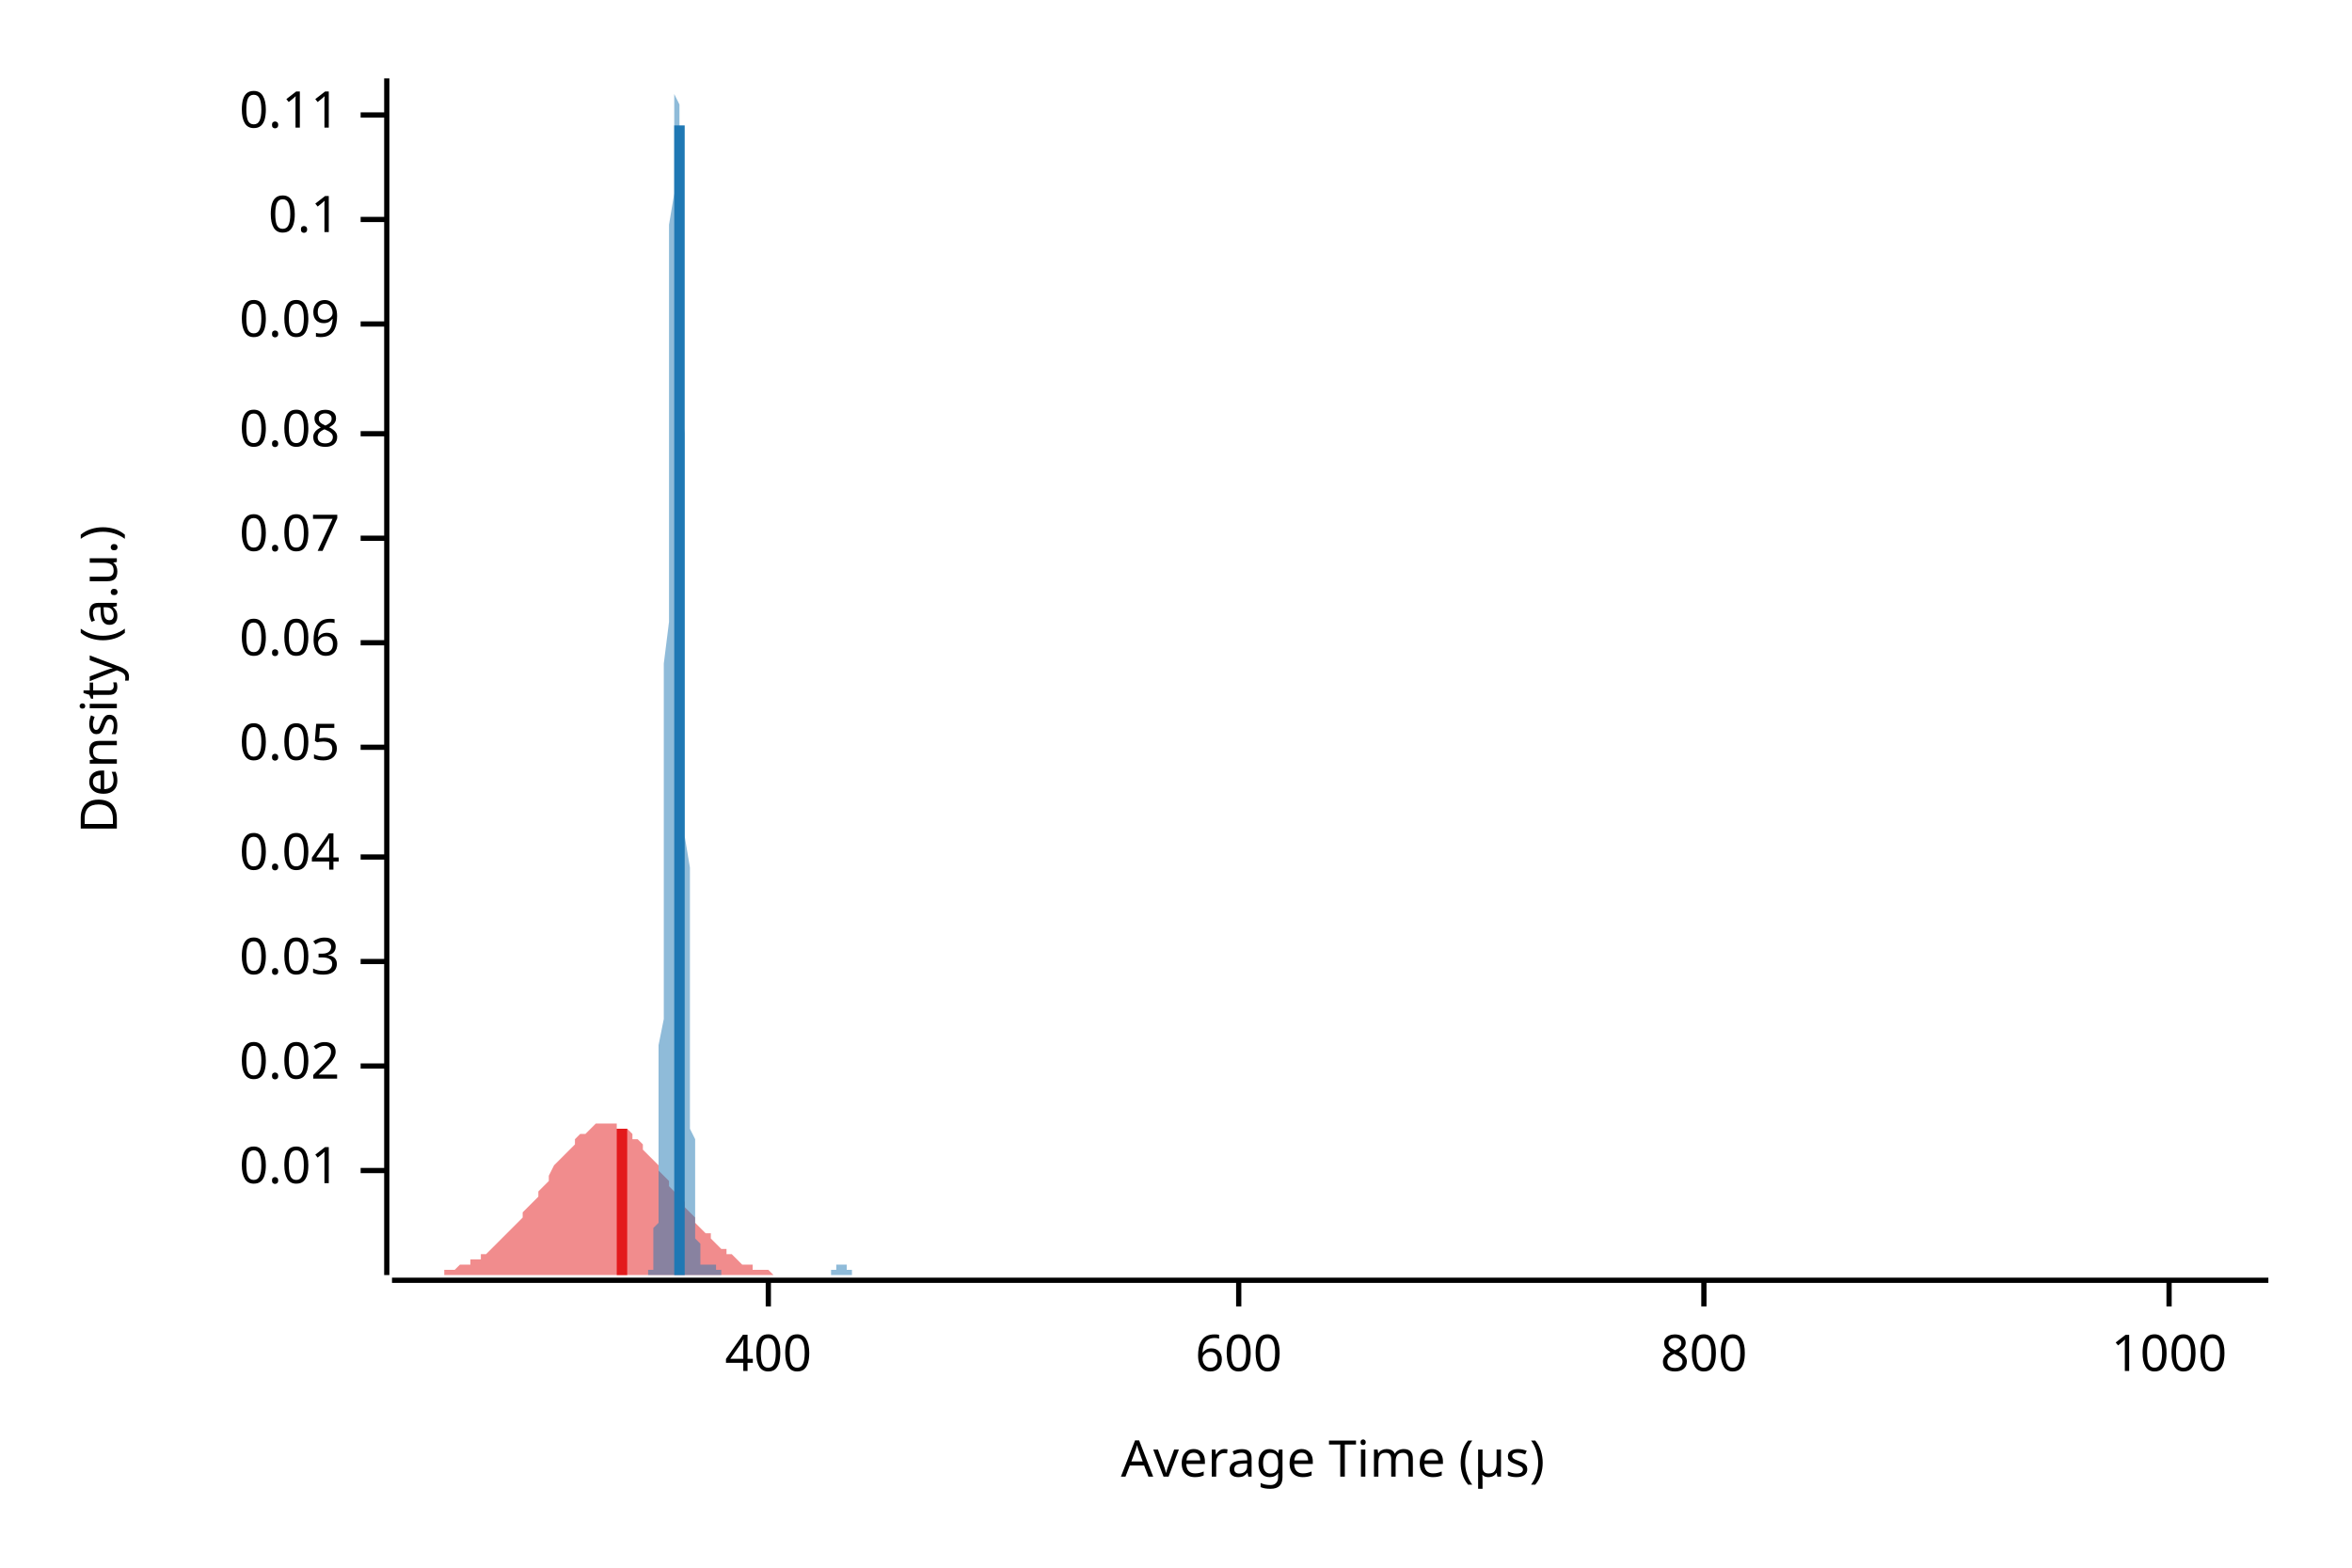
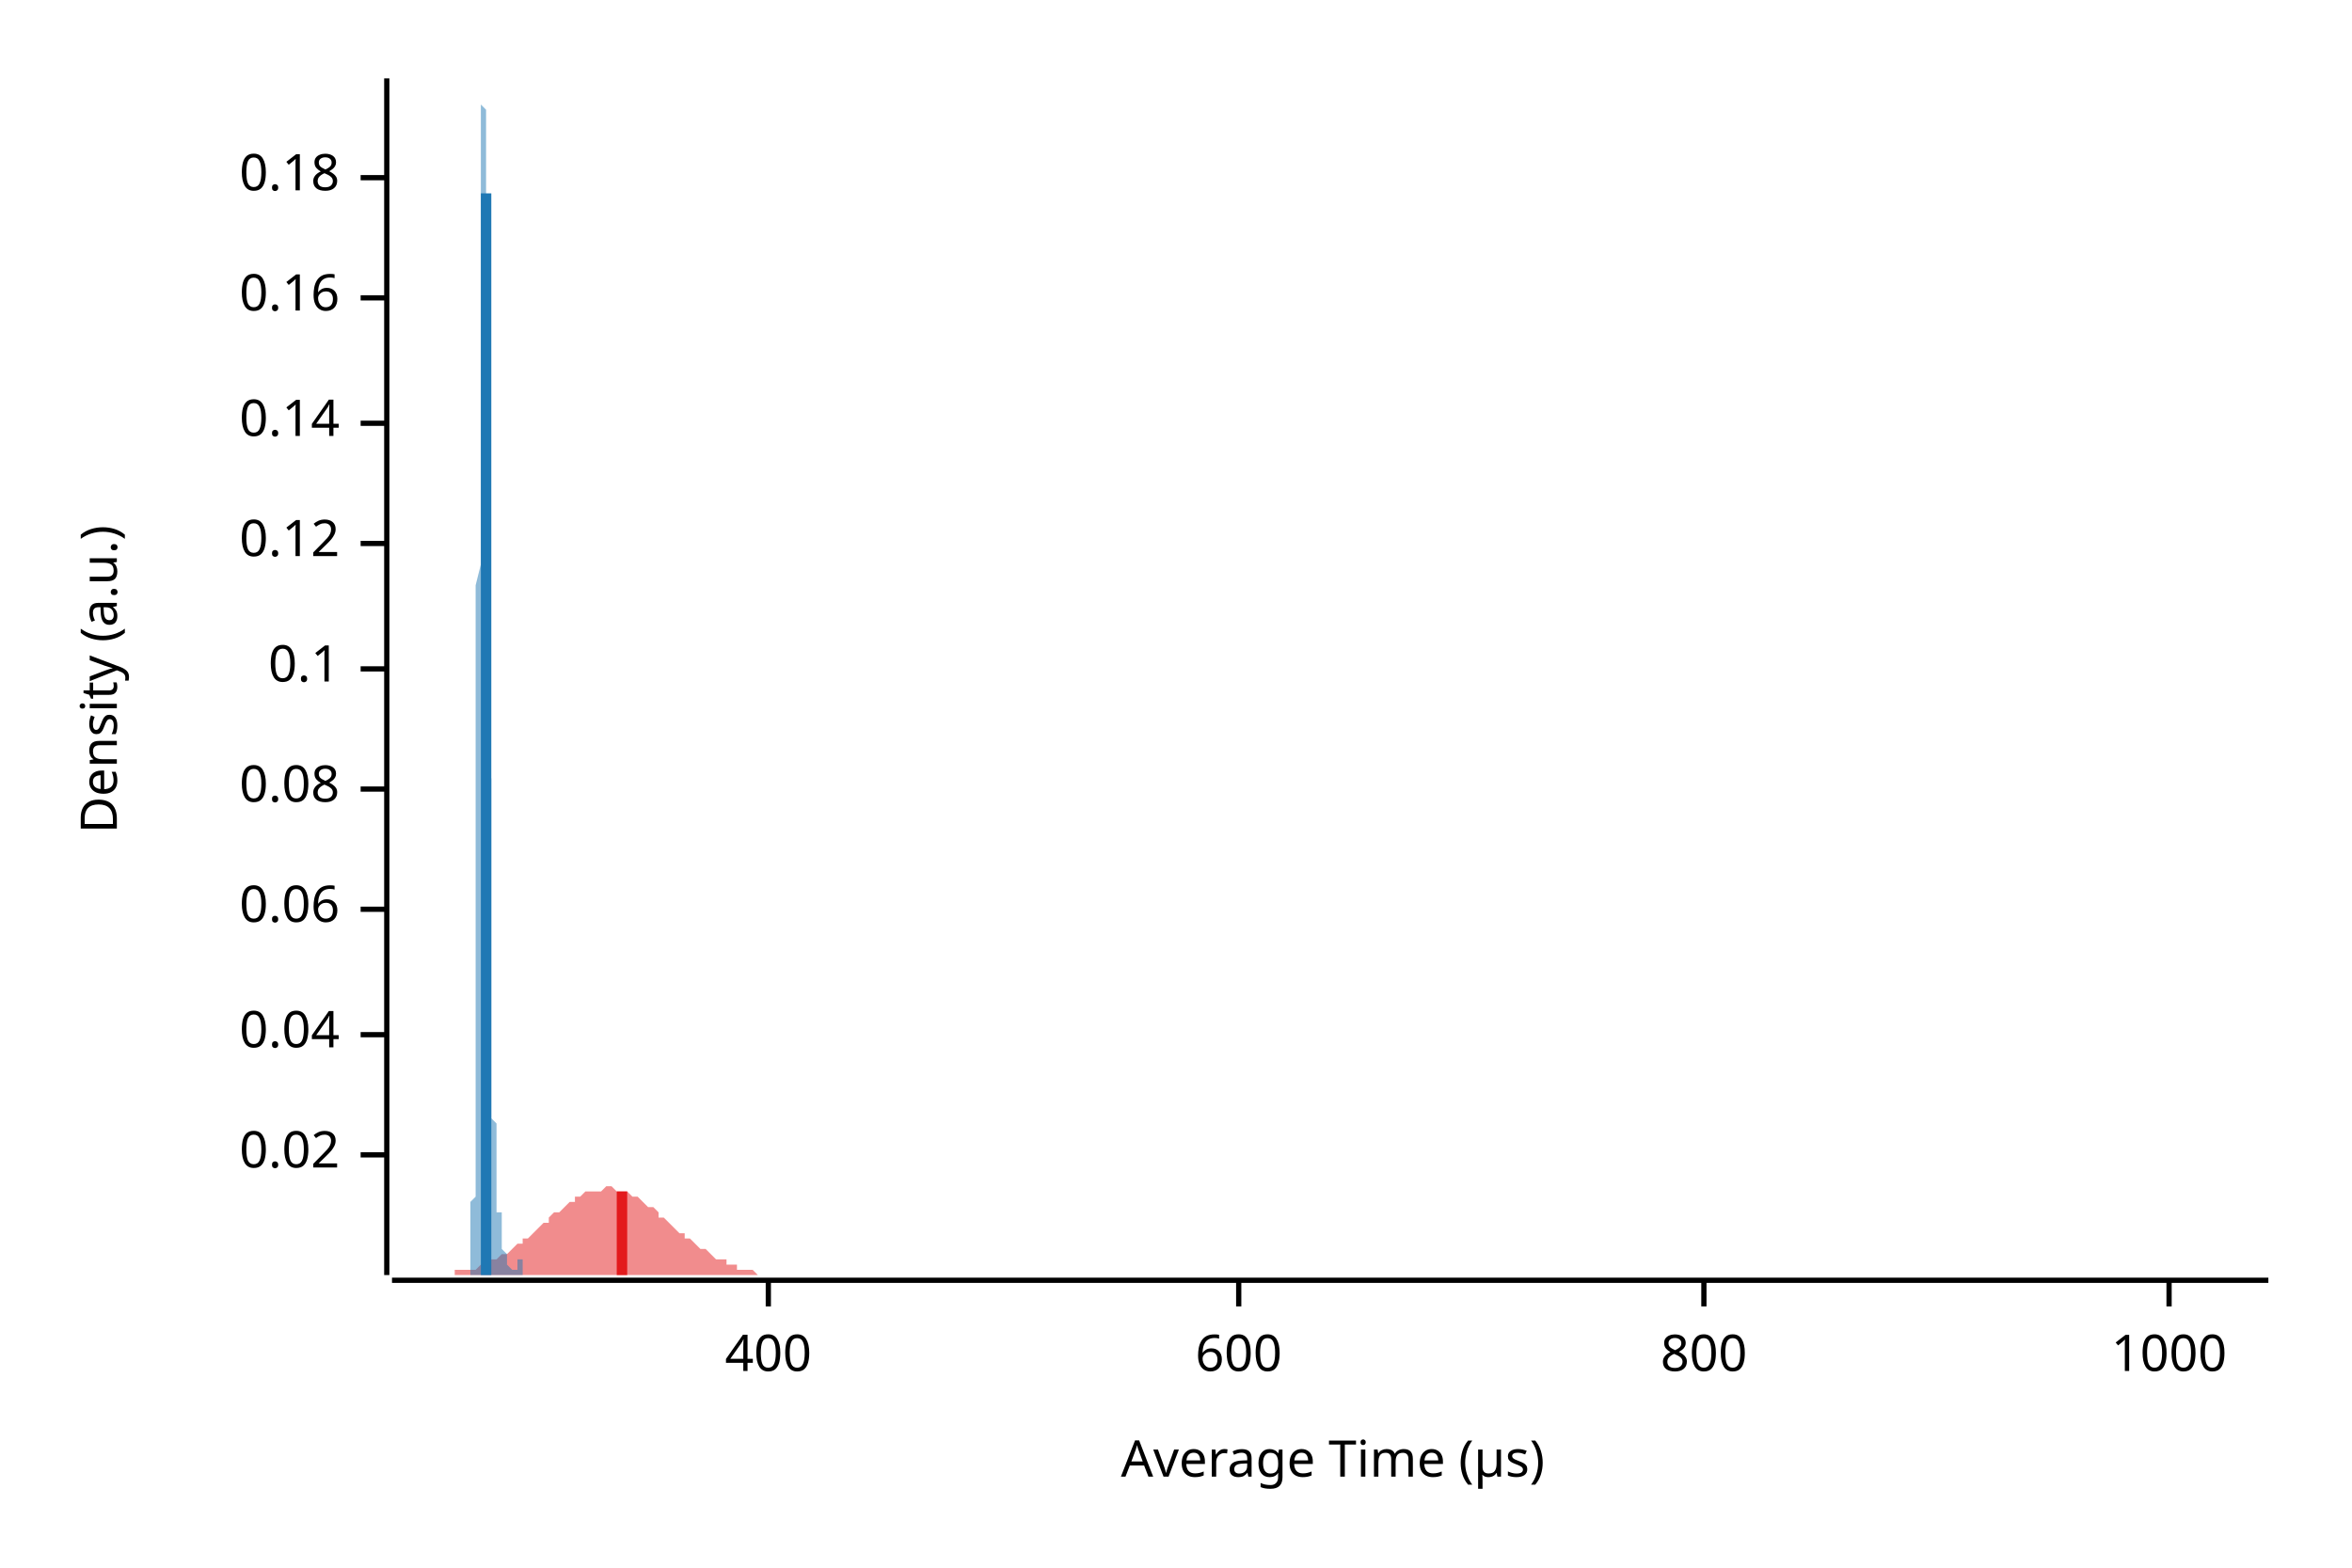
<svg xmlns="http://www.w3.org/2000/svg" width="450" height="300" viewBox="0 0 450 300">
  <text x="15" y="130" dy="0.76em" text-anchor="middle" font-family="sans-serif" font-size="9.677" opacity="1" fill="#000000" transform="rotate(270, 15, 130)">
Density (a.u.)
</text>
  <text x="255" y="285" dy="-0.5ex" text-anchor="middle" font-family="sans-serif" font-size="9.677" opacity="1" fill="#000000">
Average Time (µs)
</text>
  <polyline fill="none" opacity="1" stroke="#000000" stroke-width="1" points="74,15 74,244 " />
-   <text x="65" y="224" dy="0.5ex" text-anchor="end" font-family="sans-serif" font-size="9.677" opacity="1" fill="#000000">
- 0.01
- </text>
-   <polyline fill="none" opacity="1" stroke="#000000" stroke-width="1" points="69,224 74,224 " />
-   <text x="65" y="204" dy="0.5ex" text-anchor="end" font-family="sans-serif" font-size="9.677" opacity="1" fill="#000000">
+   <text x="65" y="221" dy="0.5ex" text-anchor="end" font-family="sans-serif" font-size="9.677" opacity="1" fill="#000000">
0.02
</text>
-   <polyline fill="none" opacity="1" stroke="#000000" stroke-width="1" points="69,204 74,204 " />
-   <text x="65" y="184" dy="0.5ex" text-anchor="end" font-family="sans-serif" font-size="9.677" opacity="1" fill="#000000">
- 0.03
- </text>
-   <polyline fill="none" opacity="1" stroke="#000000" stroke-width="1" points="69,184 74,184 " />
-   <text x="65" y="164" dy="0.5ex" text-anchor="end" font-family="sans-serif" font-size="9.677" opacity="1" fill="#000000">
+   <polyline fill="none" opacity="1" stroke="#000000" stroke-width="1" points="69,221 74,221 " />
+   <text x="65" y="198" dy="0.5ex" text-anchor="end" font-family="sans-serif" font-size="9.677" opacity="1" fill="#000000">
0.04
</text>
-   <polyline fill="none" opacity="1" stroke="#000000" stroke-width="1" points="69,164 74,164 " />
-   <text x="65" y="143" dy="0.5ex" text-anchor="end" font-family="sans-serif" font-size="9.677" opacity="1" fill="#000000">
- 0.05
- </text>
-   <polyline fill="none" opacity="1" stroke="#000000" stroke-width="1" points="69,143 74,143 " />
-   <text x="65" y="123" dy="0.5ex" text-anchor="end" font-family="sans-serif" font-size="9.677" opacity="1" fill="#000000">
+   <polyline fill="none" opacity="1" stroke="#000000" stroke-width="1" points="69,198 74,198 " />
+   <text x="65" y="174" dy="0.5ex" text-anchor="end" font-family="sans-serif" font-size="9.677" opacity="1" fill="#000000">
0.06
</text>
-   <polyline fill="none" opacity="1" stroke="#000000" stroke-width="1" points="69,123 74,123 " />
-   <text x="65" y="103" dy="0.5ex" text-anchor="end" font-family="sans-serif" font-size="9.677" opacity="1" fill="#000000">
- 0.07
- </text>
-   <polyline fill="none" opacity="1" stroke="#000000" stroke-width="1" points="69,103 74,103 " />
-   <text x="65" y="83" dy="0.5ex" text-anchor="end" font-family="sans-serif" font-size="9.677" opacity="1" fill="#000000">
+   <polyline fill="none" opacity="1" stroke="#000000" stroke-width="1" points="69,174 74,174 " />
+   <text x="65" y="151" dy="0.5ex" text-anchor="end" font-family="sans-serif" font-size="9.677" opacity="1" fill="#000000">
0.08
</text>
-   <polyline fill="none" opacity="1" stroke="#000000" stroke-width="1" points="69,83 74,83 " />
-   <text x="65" y="62" dy="0.5ex" text-anchor="end" font-family="sans-serif" font-size="9.677" opacity="1" fill="#000000">
- 0.09
- </text>
-   <polyline fill="none" opacity="1" stroke="#000000" stroke-width="1" points="69,62 74,62 " />
-   <text x="65" y="42" dy="0.5ex" text-anchor="end" font-family="sans-serif" font-size="9.677" opacity="1" fill="#000000">
+   <polyline fill="none" opacity="1" stroke="#000000" stroke-width="1" points="69,151 74,151 " />
+   <text x="65" y="128" dy="0.5ex" text-anchor="end" font-family="sans-serif" font-size="9.677" opacity="1" fill="#000000">
0.1
</text>
-   <polyline fill="none" opacity="1" stroke="#000000" stroke-width="1" points="69,42 74,42 " />
-   <text x="65" y="22" dy="0.5ex" text-anchor="end" font-family="sans-serif" font-size="9.677" opacity="1" fill="#000000">
- 0.11
+   <polyline fill="none" opacity="1" stroke="#000000" stroke-width="1" points="69,128 74,128 " />
+   <text x="65" y="104" dy="0.5ex" text-anchor="end" font-family="sans-serif" font-size="9.677" opacity="1" fill="#000000">
+ 0.12
</text>
-   <polyline fill="none" opacity="1" stroke="#000000" stroke-width="1" points="69,22 74,22 " />
+   <polyline fill="none" opacity="1" stroke="#000000" stroke-width="1" points="69,104 74,104 " />
+   <text x="65" y="81" dy="0.5ex" text-anchor="end" font-family="sans-serif" font-size="9.677" opacity="1" fill="#000000">
+ 0.14
+ </text>
+   <polyline fill="none" opacity="1" stroke="#000000" stroke-width="1" points="69,81 74,81 " />
+   <text x="65" y="57" dy="0.5ex" text-anchor="end" font-family="sans-serif" font-size="9.677" opacity="1" fill="#000000">
+ 0.16
+ </text>
+   <polyline fill="none" opacity="1" stroke="#000000" stroke-width="1" points="69,57 74,57 " />
+   <text x="65" y="34" dy="0.5ex" text-anchor="end" font-family="sans-serif" font-size="9.677" opacity="1" fill="#000000">
+ 0.18
+ </text>
+   <polyline fill="none" opacity="1" stroke="#000000" stroke-width="1" points="69,34 74,34 " />
  <polyline fill="none" opacity="1" stroke="#000000" stroke-width="1" points="75,245 434,245 " />
  <text x="147" y="255" dy="0.76em" text-anchor="middle" font-family="sans-serif" font-size="9.677" opacity="1" fill="#000000">
400
</text>
  <polyline fill="none" opacity="1" stroke="#000000" stroke-width="1" points="147,245 147,250 " />
  <text x="237" y="255" dy="0.76em" text-anchor="middle" font-family="sans-serif" font-size="9.677" opacity="1" fill="#000000">
600
</text>
  <polyline fill="none" opacity="1" stroke="#000000" stroke-width="1" points="237,245 237,250 " />
  <text x="326" y="255" dy="0.76em" text-anchor="middle" font-family="sans-serif" font-size="9.677" opacity="1" fill="#000000">
800
</text>
  <polyline fill="none" opacity="1" stroke="#000000" stroke-width="1" points="326,245 326,250 " />
  <text x="415" y="255" dy="0.76em" text-anchor="middle" font-family="sans-serif" font-size="9.677" opacity="1" fill="#000000">
1000
</text>
  <polyline fill="none" opacity="1" stroke="#000000" stroke-width="1" points="415,245 415,250 " />
-   <polygon opacity="0.5" fill="#E31A1C" points="75,244 75,244 76,244 77,244 77,244 78,244 79,244 80,244 80,244 81,244 82,244 82,244 83,244 84,244 85,244 85,243 86,243 87,243 87,243 88,242 89,242 90,242 90,241 91,241 92,241 92,240 93,240 94,239 95,238 95,238 96,237 97,236 98,235 98,235 99,234 100,233 100,232 101,231 102,230 103,229 103,228 104,227 105,226 105,225 106,223 107,222 108,221 108,221 109,220 110,219 110,218 111,217 112,217 113,216 113,216 114,215 115,215 116,215 116,215 117,215 118,215 118,216 119,216 120,216 121,217 121,218 122,218 123,219 123,220 124,221 125,222 126,223 126,224 127,225 128,226 128,227 129,228 130,229 131,230 131,231 132,232 133,233 133,234 134,235 135,236 136,236 136,237 137,238 138,239 139,239 139,240 140,240 141,241 141,241 142,242 143,242 144,242 144,243 145,243 146,243 146,243 147,243 148,244 149,244 149,244 150,244 151,244 151,244 152,244 153,244 154,244 154,244 155,244 156,244 157,244 157,244 158,244 159,244 159,244 160,244 161,244 162,244 162,244 163,244 164,244 164,244 165,244 166,244 167,244 167,244 168,244 169,244 169,244 170,244 171,244 172,244 172,244 173,244 174,244 175,244 175,244 176,244 177,244 177,244 178,244 179,244 180,244 180,244 181,244 182,244 182,244 183,244 184,244 185,244 185,244 186,244 187,244 187,244 188,244 189,244 190,244 190,244 191,244 192,244 192,244 193,244 194,244 195,244 195,244 196,244 197,244 198,244 198,244 199,244 200,244 200,244 201,244 202,244 203,244 203,244 204,244 205,244 205,244 206,244 207,244 208,244 208,244 209,244 210,244 210,244 211,244 212,244 213,244 213,244 214,244 215,244 216,244 216,244 217,244 218,244 218,244 219,244 220,244 221,244 221,244 222,244 223,244 223,244 224,244 225,244 226,244 226,244 227,244 228,244 228,244 229,244 230,244 231,244 231,244 232,244 233,244 233,244 234,244 235,244 236,244 236,244 237,244 238,244 239,244 239,244 240,244 241,244 241,244 242,244 243,244 244,244 244,244 245,244 246,244 246,244 247,244 248,244 249,244 249,244 250,244 251,244 251,244 252,244 253,244 254,244 254,244 255,244 256,244 257,244 257,244 258,244 259,244 259,244 260,244 261,244 262,244 262,244 263,244 264,244 264,244 265,244 266,244 267,244 267,244 268,244 269,244 269,244 270,244 271,244 272,244 272,244 273,244 274,244 275,244 275,244 276,244 277,244 277,244 278,244 279,244 280,244 280,244 281,244 282,244 282,244 283,244 284,244 285,244 285,244 286,244 287,244 287,244 288,244 289,244 290,244 290,244 291,244 292,244 292,244 293,244 294,244 295,244 295,244 296,244 297,244 298,244 298,244 299,244 300,244 300,244 301,244 302,244 303,244 303,244 304,244 305,244 305,244 306,244 307,244 308,244 308,244 309,244 310,244 310,244 311,244 312,244 313,244 313,244 314,244 315,244 316,244 316,244 317,244 318,244 318,244 319,244 320,244 321,244 321,244 322,244 323,244 323,244 324,244 325,244 326,244 326,244 327,244 328,244 328,244 329,244 330,244 331,244 331,244 332,244 333,244 333,244 334,244 335,244 336,244 336,244 337,244 338,244 339,244 339,244 340,244 341,244 341,244 342,244 343,244 344,244 344,244 345,244 346,244 346,244 347,244 348,244 349,244 349,244 350,244 351,244 351,244 352,244 353,244 354,244 354,244 355,244 356,244 357,244 357,244 358,244 359,244 359,244 360,244 361,244 362,244 362,244 363,244 364,244 364,244 365,244 366,244 367,244 367,244 368,244 369,244 369,244 370,244 371,244 372,244 372,244 373,244 374,244 375,244 375,244 376,244 377,244 377,244 378,244 379,244 380,244 380,244 381,244 382,244 382,244 383,244 384,244 385,244 385,244 386,244 387,244 387,244 388,244 389,244 390,244 390,244 391,244 392,244 392,244 393,244 394,244 395,244 395,244 396,244 397,244 398,244 398,244 399,244 400,244 400,244 401,244 402,244 403,244 403,244 404,244 405,244 405,244 406,244 407,244 408,244 408,244 409,244 410,244 410,244 411,244 412,244 413,244 413,244 414,244 415,244 416,244 416,244 417,244 418,244 418,244 419,244 420,244 421,244 421,244 422,244 423,244 423,244 424,244 425,244 426,244 426,244 427,244 428,244 428,244 429,244 430,244 431,244 431,244 432,244 433,244 434,244 434,244 75,244 " />
-   <polygon opacity="0.5" fill="#1F78B4" points="124,244 124,244 124,244 124,244 124,244 124,244 124,244 124,243 124,243 125,243 125,243 125,242 125,242 125,241 125,241 125,240 125,239 125,238 125,237 125,236 125,235 126,234 126,232 126,230 126,228 126,226 126,224 126,221 126,218 126,215 126,212 126,208 126,204 126,200 127,195 127,191 127,185 127,180 127,174 127,168 127,162 127,155 127,148 127,141 127,134 127,127 128,119 128,112 128,104 128,97 128,89 128,82 128,74 128,67 128,61 128,54 128,48 128,43 129,37 129,33 129,28 129,25 129,22 129,19 129,17 129,16 129,15 129,16 129,16 129,18 130,20 130,23 130,26 130,30 130,34 130,39 130,44 130,50 130,56 130,62 130,69 130,76 131,83 131,90 131,97 131,104 131,112 131,119 131,126 131,133 131,140 131,147 131,153 131,160 132,166 132,172 132,177 132,183 132,188 132,193 132,197 132,201 132,205 132,209 132,212 132,216 133,218 133,221 133,224 133,226 133,228 133,230 133,231 133,233 133,234 133,235 133,236 133,237 134,238 134,239 134,239 134,240 134,240 134,241 134,241 134,241 134,241 134,242 134,242 134,242 135,242 135,242 135,242 135,242 135,242 135,242 135,242 135,242 135,242 135,242 135,242 135,242 135,242 136,242 136,242 136,242 136,242 136,242 136,242 136,242 136,242 136,242 136,242 136,242 136,242 137,242 137,242 137,242 137,243 137,243 137,243 137,243 137,243 137,243 137,243 137,243 137,243 138,243 138,243 138,244 138,244 138,244 138,244 138,244 138,244 138,244 138,244 138,244 138,244 139,244 139,244 139,244 139,244 139,244 139,244 139,244 139,244 139,244 139,244 139,244 139,244 140,244 140,244 140,244 140,244 140,244 140,244 140,244 140,244 140,244 140,244 140,244 140,244 141,244 141,244 141,244 141,244 141,244 141,244 141,244 141,244 141,244 141,244 141,244 141,244 142,244 142,244 142,244 142,244 142,244 142,244 142,244 142,244 142,244 142,244 142,244 142,244 143,244 143,244 143,244 143,244 143,244 143,244 143,244 143,244 143,244 143,244 143,244 143,244 143,244 144,244 144,244 144,244 144,244 144,244 144,244 144,244 144,244 144,244 144,244 144,244 144,244 145,244 145,244 145,244 145,244 145,244 145,244 145,244 145,244 145,244 145,244 145,244 145,244 146,244 146,244 146,244 146,244 146,244 146,244 146,244 146,244 146,244 146,244 146,244 146,244 147,244 147,244 147,244 147,244 147,244 147,244 147,244 147,244 147,244 147,244 147,244 147,244 148,244 148,244 148,244 148,244 148,244 148,244 148,244 148,244 148,244 148,244 148,244 148,244 149,244 149,244 149,244 149,244 149,244 149,244 149,244 149,244 149,244 149,244 149,244 149,244 150,244 150,244 150,244 150,244 150,244 150,244 150,244 150,244 150,244 150,244 150,244 150,244 151,244 151,244 151,244 151,244 151,244 151,244 151,244 151,244 151,244 151,244 151,244 151,244 152,244 152,244 152,244 152,244 152,244 152,244 152,244 152,244 152,244 152,244 152,244 152,244 152,244 153,244 153,244 153,244 153,244 153,244 153,244 153,244 153,244 153,244 153,244 153,244 153,244 154,244 154,244 154,244 154,244 154,244 154,244 154,244 154,244 154,244 154,244 154,244 154,244 155,244 155,244 155,244 155,244 155,244 155,244 155,244 155,244 155,244 155,244 155,244 155,244 156,244 156,244 156,244 156,244 156,244 156,244 156,244 156,244 156,244 156,244 156,244 156,244 157,244 157,244 157,244 157,244 157,244 157,244 157,244 157,244 157,244 157,244 157,244 157,244 158,244 158,244 158,244 158,244 158,244 158,244 158,244 158,244 158,244 158,244 158,244 158,244 159,244 159,244 159,244 159,244 159,244 159,243 159,243 159,243 159,243 159,243 159,243 159,243 160,243 160,243 160,243 160,243 160,242 160,242 160,242 160,242 160,242 160,242 160,242 160,242 160,242 161,242 161,242 161,242 161,242 161,242 161,242 161,242 161,242 161,242 161,242 161,242 161,242 162,242 162,242 162,242 162,243 162,243 162,243 162,243 162,243 162,243 162,243 162,243 162,243 163,243 163,243 163,244 163,244 163,244 163,244 163,244 163,244 163,244 163,244 163,244 163,244 164,244 164,244 164,244 164,244 164,244 164,244 164,244 164,244 164,244 164,244 164,244 164,244 165,244 165,244 165,244 165,244 165,244 165,244 165,244 124,244 " />
-   <polyline fill="none" opacity="1" stroke="#E31A1C" stroke-width="2" points="119,244 119,216 " />
-   <polyline fill="none" opacity="1" stroke="#1F78B4" stroke-width="2" points="130,244 130,24 " />
+   <polygon opacity="0.5" fill="#E31A1C" points="75,244 75,244 76,244 77,244 77,244 78,244 79,244 80,244 80,244 81,244 82,244 82,244 83,244 84,244 85,244 85,244 86,244 87,244 87,243 88,243 89,243 90,243 90,243 91,243 92,242 92,242 93,242 94,241 95,241 95,241 96,240 97,240 98,239 98,239 99,238 100,238 100,237 101,237 102,236 103,235 103,235 104,234 105,234 105,233 106,232 107,232 108,231 108,231 109,230 110,230 110,229 111,229 112,228 113,228 113,228 114,228 115,228 116,227 116,227 117,227 118,228 118,228 119,228 120,228 121,229 121,229 122,229 123,230 123,230 124,231 125,231 126,232 126,233 127,233 128,234 128,234 129,235 130,236 131,236 131,237 132,237 133,238 133,238 134,239 135,239 136,240 136,240 137,241 138,241 139,241 139,242 140,242 141,242 141,243 142,243 143,243 144,243 144,243 145,244 146,244 146,244 147,244 148,244 149,244 149,244 150,244 151,244 151,244 152,244 153,244 154,244 154,244 155,244 156,244 157,244 157,244 158,244 159,244 159,244 160,244 161,244 162,244 162,244 163,244 164,244 164,244 165,244 166,244 167,244 167,244 168,244 169,244 169,244 170,244 171,244 172,244 172,244 173,244 174,244 175,244 175,244 176,244 177,244 177,244 178,244 179,244 180,244 180,244 181,244 182,244 182,244 183,244 184,244 185,244 185,244 186,244 187,244 187,244 188,244 189,244 190,244 190,244 191,244 192,244 192,244 193,244 194,244 195,244 195,244 196,244 197,244 198,244 198,244 199,244 200,244 200,244 201,244 202,244 203,244 203,244 204,244 205,244 205,244 206,244 207,244 208,244 208,244 209,244 210,244 210,244 211,244 212,244 213,244 213,244 214,244 215,244 216,244 216,244 217,244 218,244 218,244 219,244 220,244 221,244 221,244 222,244 223,244 223,244 224,244 225,244 226,244 226,244 227,244 228,244 228,244 229,244 230,244 231,244 231,244 232,244 233,244 233,244 234,244 235,244 236,244 236,244 237,244 238,244 239,244 239,244 240,244 241,244 241,244 242,244 243,244 244,244 244,244 245,244 246,244 246,244 247,244 248,244 249,244 249,244 250,244 251,244 251,244 252,244 253,244 254,244 254,244 255,244 256,244 257,244 257,244 258,244 259,244 259,244 260,244 261,244 262,244 262,244 263,244 264,244 264,244 265,244 266,244 267,244 267,244 268,244 269,244 269,244 270,244 271,244 272,244 272,244 273,244 274,244 275,244 275,244 276,244 277,244 277,244 278,244 279,244 280,244 280,244 281,244 282,244 282,244 283,244 284,244 285,244 285,244 286,244 287,244 287,244 288,244 289,244 290,244 290,244 291,244 292,244 292,244 293,244 294,244 295,244 295,244 296,244 297,244 298,244 298,244 299,244 300,244 300,244 301,244 302,244 303,244 303,244 304,244 305,244 305,244 306,244 307,244 308,244 308,244 309,244 310,244 310,244 311,244 312,244 313,244 313,244 314,244 315,244 316,244 316,244 317,244 318,244 318,244 319,244 320,244 321,244 321,244 322,244 323,244 323,244 324,244 325,244 326,244 326,244 327,244 328,244 328,244 329,244 330,244 331,244 331,244 332,244 333,244 333,244 334,244 335,244 336,244 336,244 337,244 338,244 339,244 339,244 340,244 341,244 341,244 342,244 343,244 344,244 344,244 345,244 346,244 346,244 347,244 348,244 349,244 349,244 350,244 351,244 351,244 352,244 353,244 354,244 354,244 355,244 356,244 357,244 357,244 358,244 359,244 359,244 360,244 361,244 362,244 362,244 363,244 364,244 364,244 365,244 366,244 367,244 367,244 368,244 369,244 369,244 370,244 371,244 372,244 372,244 373,244 374,244 375,244 375,244 376,244 377,244 377,244 378,244 379,244 380,244 380,244 381,244 382,244 382,244 383,244 384,244 385,244 385,244 386,244 387,244 387,244 388,244 389,244 390,244 390,244 391,244 392,244 392,244 393,244 394,244 395,244 395,244 396,244 397,244 398,244 398,244 399,244 400,244 400,244 401,244 402,244 403,244 403,244 404,244 405,244 405,244 406,244 407,244 408,244 408,244 409,244 410,244 410,244 411,244 412,244 413,244 413,244 414,244 415,244 416,244 416,244 417,244 418,244 418,244 419,244 420,244 421,244 421,244 422,244 423,244 423,244 424,244 425,244 426,244 426,244 427,244 428,244 428,244 429,244 430,244 431,244 431,244 432,244 433,244 434,244 434,244 75,244 " />
+   <polygon opacity="0.5" fill="#1F78B4" points="89,244 89,244 89,244 89,244 89,244 89,244 90,244 90,244 90,244 90,244 90,244 90,244 90,244 90,244 90,244 90,244 90,244 90,244 90,244 90,244 90,244 90,243 90,243 90,243 90,243 90,243 90,243 90,242 90,242 90,242 90,242 90,241 90,241 90,241 90,240 90,240 90,240 90,239 90,239 90,238 90,237 90,237 90,236 90,236 90,235 90,234 90,233 90,232 90,231 90,230 91,229 91,228 91,227 91,226 91,224 91,223 91,221 91,220 91,218 91,216 91,215 91,213 91,211 91,209 91,206 91,204 91,202 91,199 91,197 91,194 91,192 91,189 91,186 91,183 91,180 91,177 91,173 91,170 91,167 91,163 91,159 91,156 91,152 91,148 91,145 91,141 91,137 91,133 91,129 91,125 91,121 91,117 91,112 92,108 92,104 92,100 92,96 92,92 92,88 92,84 92,80 92,76 92,72 92,69 92,65 92,61 92,58 92,54 92,51 92,48 92,45 92,42 92,39 92,36 92,34 92,31 92,29 92,27 92,25 92,23 92,22 92,20 92,19 92,18 92,17 92,16 92,16 92,16 92,15 92,16 92,16 92,16 92,17 92,18 92,19 92,20 93,21 93,23 93,24 93,26 93,28 93,30 93,32 93,35 93,37 93,40 93,43 93,46 93,48 93,52 93,55 93,58 93,61 93,64 93,68 93,71 93,74 93,78 93,81 93,85 93,88 93,91 93,95 93,98 93,102 93,105 93,108 93,112 93,115 93,118 93,121 93,124 93,127 93,130 93,133 93,136 93,139 93,142 93,144 93,147 94,149 94,152 94,154 94,157 94,159 94,161 94,163 94,166 94,168 94,170 94,172 94,174 94,175 94,177 94,179 94,181 94,182 94,184 94,186 94,187 94,189 94,190 94,192 94,193 94,194 94,196 94,197 94,198 94,199 94,201 94,202 94,203 94,204 94,205 94,206 94,207 94,209 94,210 94,211 94,212 94,213 94,213 94,214 95,215 95,216 95,217 95,218 95,218 95,219 95,220 95,221 95,221 95,222 95,223 95,223 95,224 95,224 95,225 95,225 95,226 95,226 95,227 95,227 95,227 95,228 95,228 95,228 95,229 95,229 95,229 95,229 95,230 95,230 95,230 95,230 95,230 95,231 95,231 95,231 95,231 95,231 95,231 95,232 95,232 95,232 95,232 95,232 96,232 96,233 96,233 96,233 96,233 96,233 96,234 96,234 96,234 96,234 96,234 96,235 96,235 96,235 96,235 96,235 96,236 96,236 96,236 96,236 96,237 96,237 96,237 96,237 96,237 96,238 96,238 96,238 96,238 96,238 96,238 96,239 96,239 96,239 96,239 96,239 96,239 96,239 96,239 96,239 96,239 96,239 96,239 97,240 97,240 97,240 97,240 97,240 97,240 97,240 97,240 97,240 97,240 97,240 97,240 97,240 97,240 97,240 97,240 97,240 97,240 97,240 97,240 97,240 97,240 97,240 97,240 97,240 97,240 97,241 97,241 97,241 97,241 97,241 97,241 97,241 97,241 97,241 97,241 97,242 97,242 97,242 97,242 97,242 97,242 97,242 97,242 98,243 98,243 98,243 98,243 98,243 98,243 98,243 98,243 98,243 98,243 98,243 98,244 98,244 98,244 98,244 98,244 98,244 98,244 98,244 98,244 98,244 98,244 98,244 98,244 98,244 98,244 98,244 98,244 98,244 98,244 98,244 98,244 98,244 98,244 98,244 98,244 98,244 98,244 98,244 98,244 98,244 98,244 98,243 99,243 99,243 99,243 99,243 99,243 99,243 99,243 99,243 99,243 99,243 99,242 99,242 99,242 99,242 99,242 99,242 99,242 99,242 99,242 99,241 99,241 99,241 99,241 99,241 99,241 99,241 99,241 99,241 99,241 99,241 99,241 99,240 99,240 99,240 99,240 99,240 99,240 99,240 99,240 99,240 99,240 99,240 99,241 99,241 100,241 100,241 100,241 100,241 100,241 100,241 100,241 100,241 100,241 100,241 100,242 100,242 100,242 100,242 100,242 100,242 100,242 100,242 100,242 100,243 100,243 100,243 100,243 100,243 100,243 100,243 100,243 100,243 100,243 100,243 100,244 100,244 100,244 100,244 100,244 100,244 100,244 100,244 100,244 100,244 100,244 100,244 100,244 101,244 101,244 101,244 101,244 101,244 101,244 101,244 101,244 101,244 101,244 101,244 101,244 101,244 101,244 101,244 101,244 101,244 89,244 " />
+   <polyline fill="none" opacity="1" stroke="#E31A1C" stroke-width="2" points="119,244 119,228 " />
+   <polyline fill="none" opacity="1" stroke="#1F78B4" stroke-width="2" points="93,244 93,37 " />
</svg>
